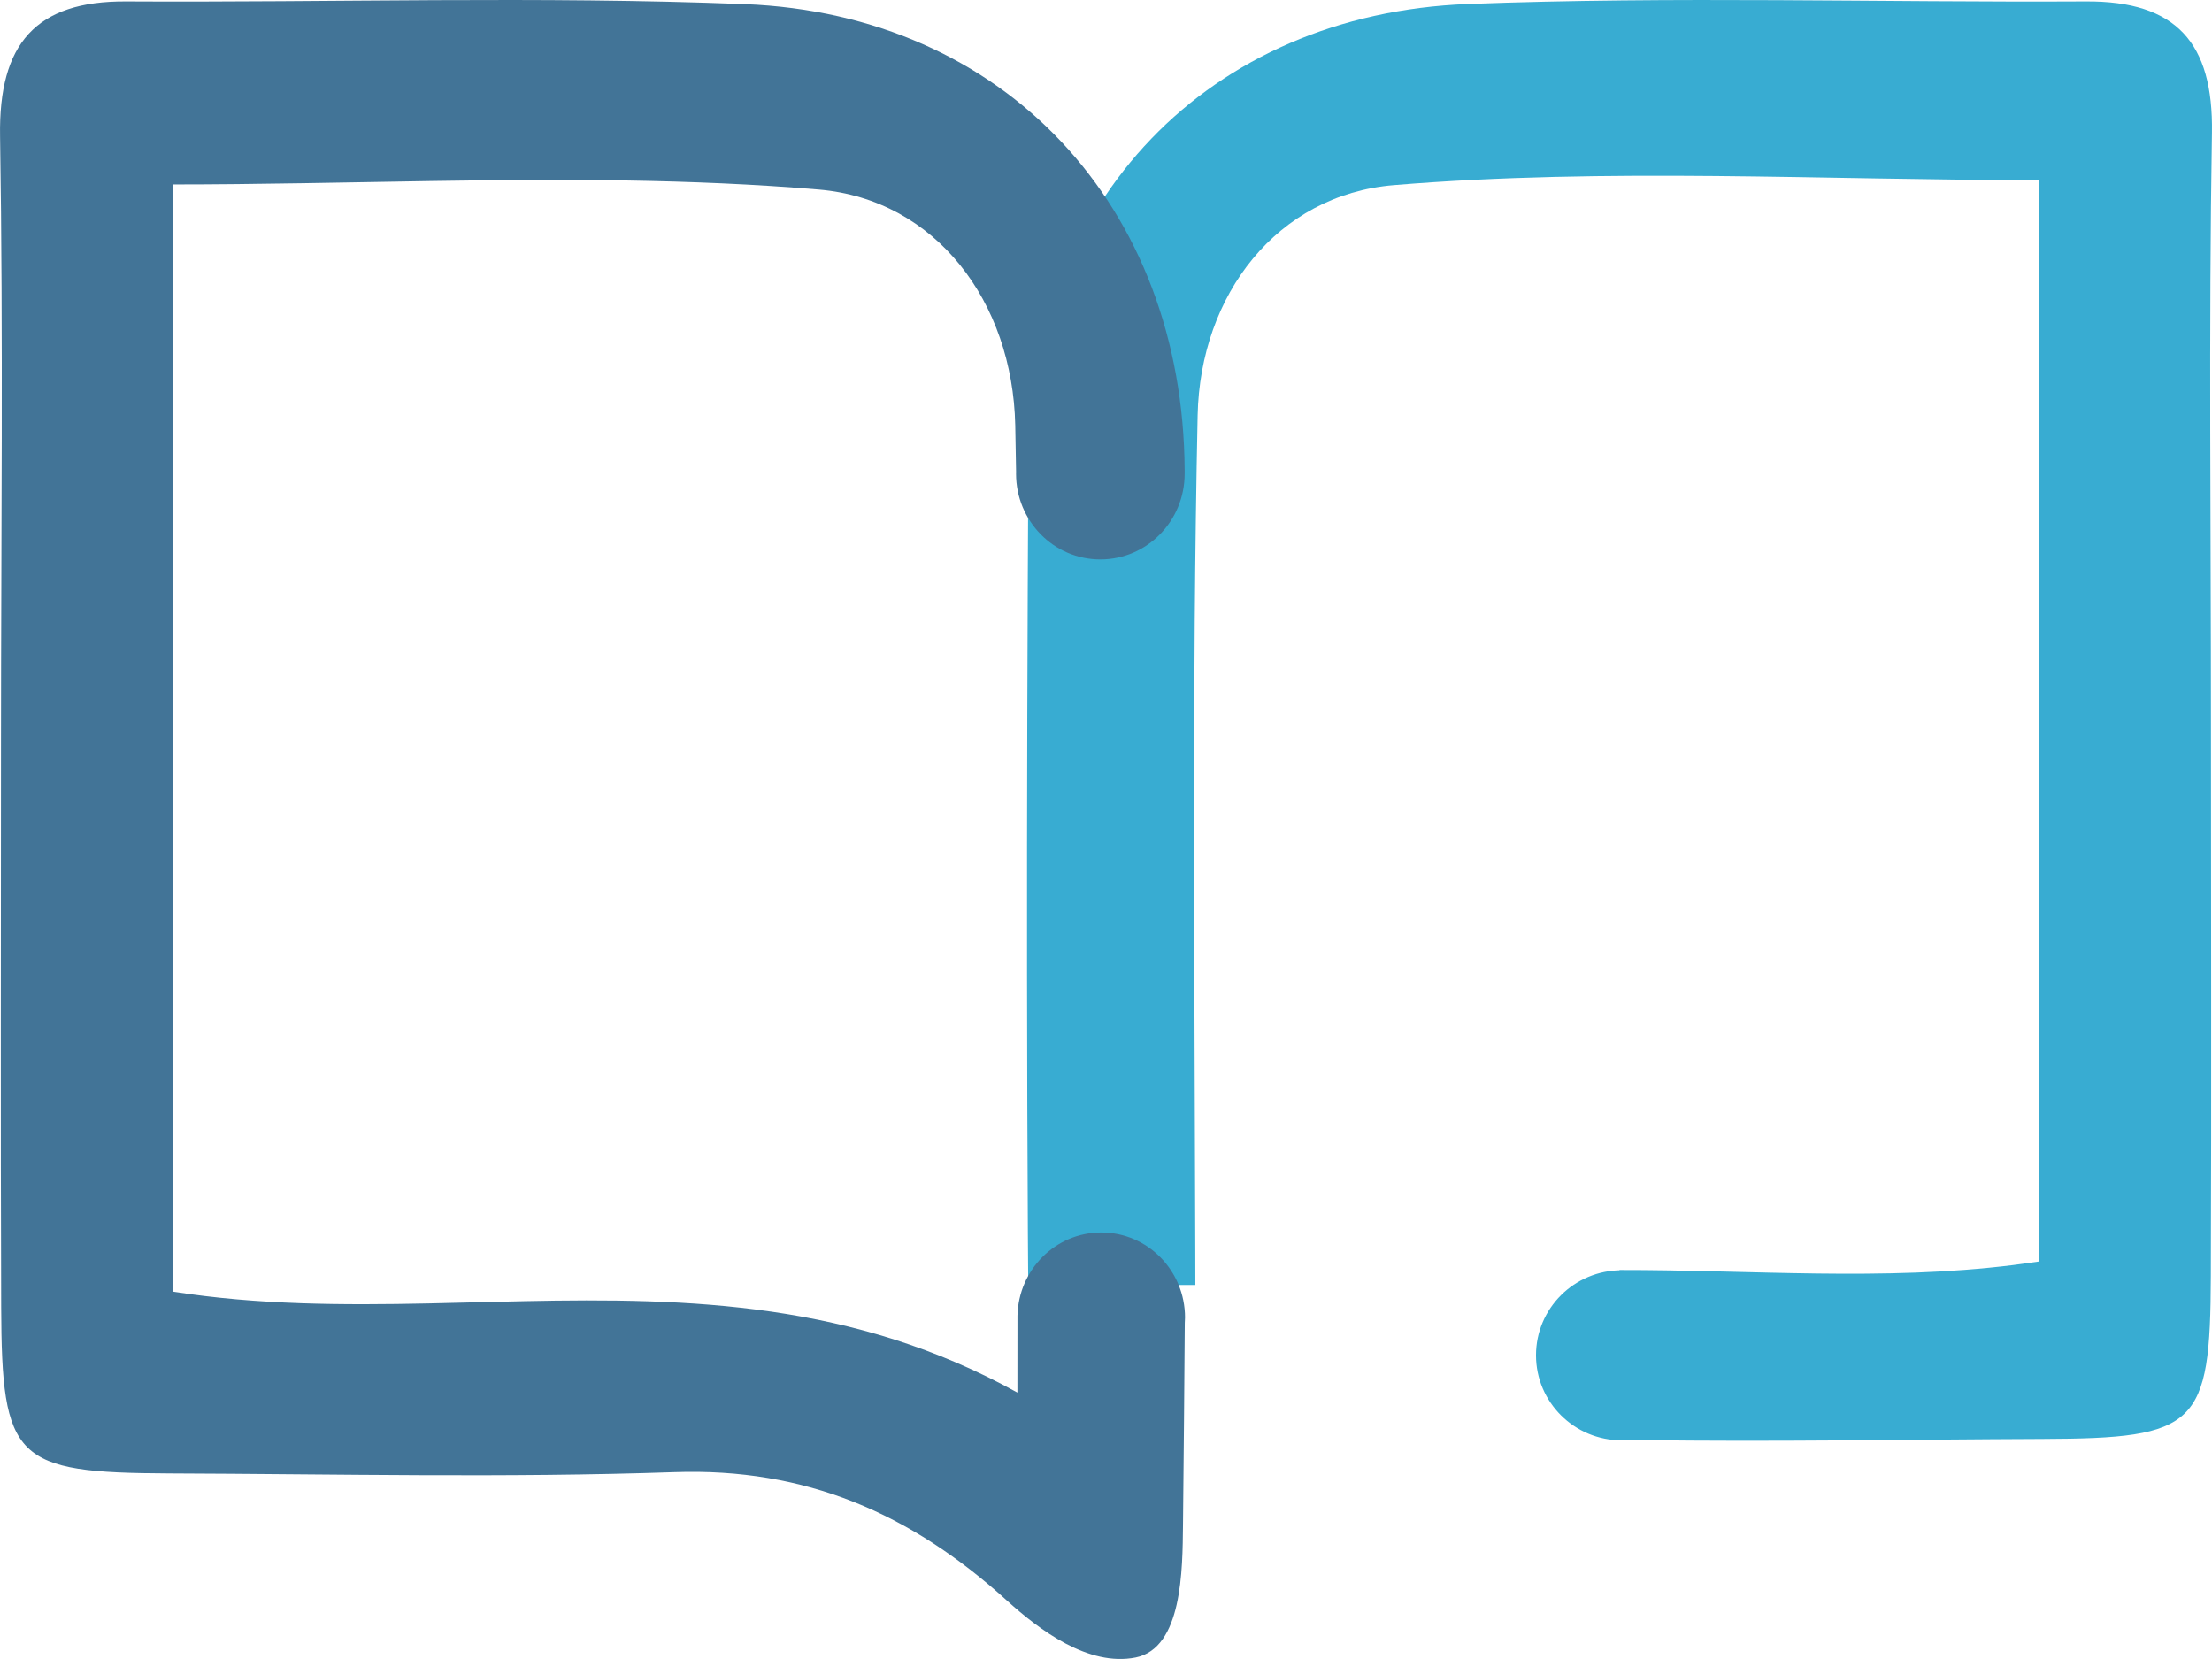
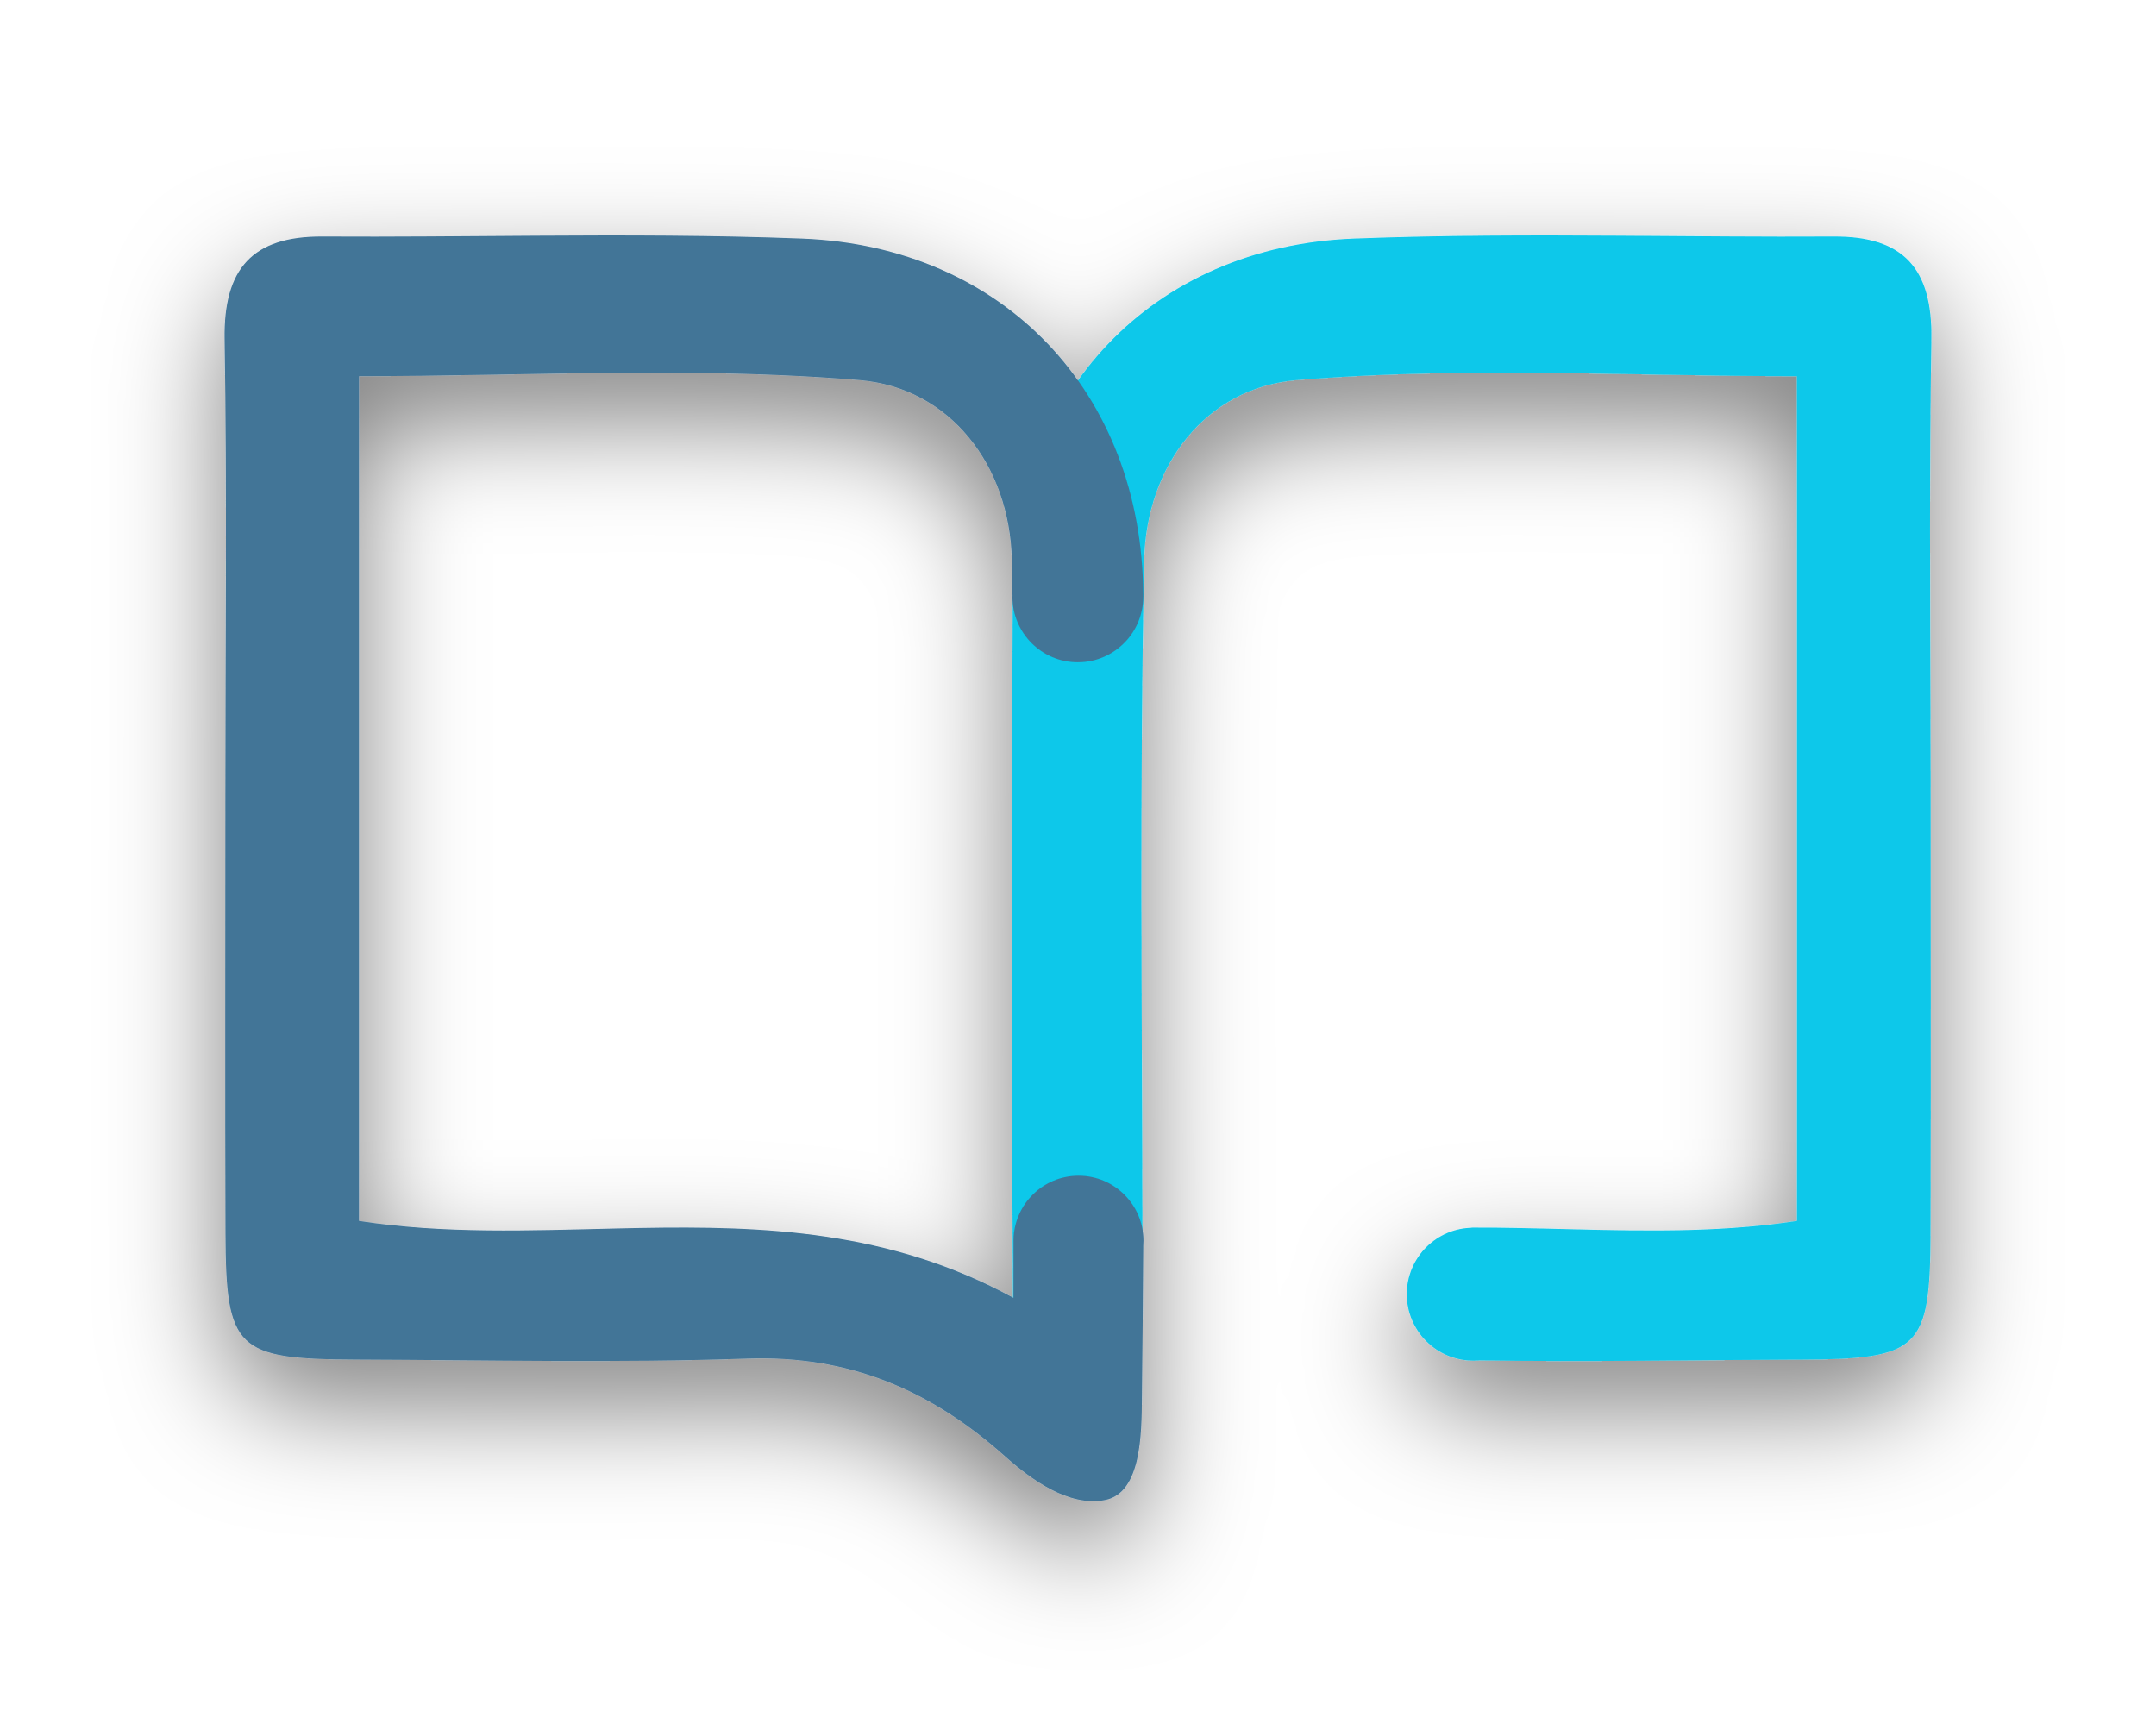
- <svg xmlns="http://www.w3.org/2000/svg" width="36px" height="27px" viewBox="0 0 36 27" version="1.1">
-   <g id="Dashboards-重构" stroke="none" stroke-width="1" fill="none" fill-rule="evenodd">
-     <g id="Network-Analytics_Network-Overview" transform="translate(-62, -17)">
-       <g id="编组-8" transform="translate(62, 17)">
-         <g id="编组-6" transform="translate(16.71429, 0)" fill="#38ACD2">
-           <path d="M17.234,0.023 C18.703,0.014 19.309,0.694 19.285,2.162 C19.232,5.365 19.269,8.57 19.269,11.773 C19.269,14.773 19.278,17.772 19.267,20.772 C19.258,23.208 19.048,23.41 16.528,23.419 C14.338,23.427 12.146,23.468 9.958,23.437 L9.813,23.434 C9.769,23.439 9.723,23.441 9.677,23.441 C8.908,23.441 8.284,22.821 8.284,22.057 C8.284,21.292 8.908,20.673 9.677,20.673 L9.642,20.674 L9.643,20.669 C11.788,20.666 13.931,20.852 16.055,20.588 L16.468,20.531 L16.468,2.932 C12.964,2.932 9.447,2.725 5.971,3.013 C4.069,3.171 2.818,4.797 2.777,6.76 C2.683,11.222 2.728,15.685 2.739,20.368 L2.74,20.913 L0.211,20.913 L0.21,25.711 C0.055,25.255 0.053,24.654 0.049,24.242 C-0.014,18.653 -0.008,13.063 0.022,7.473 C0.046,3.286 2.944,0.228 7.176,0.065 C10.525,-0.063 13.881,0.041 17.234,0.023 Z" id="形状结合" />
-         </g>
-         <g id="编组-6" fill="#427497">
-           <path d="M19.28,7.71 C19.28,8.48 18.666,9.105 17.908,9.105 C17.15,9.105 16.536,8.48 16.536,7.71 C16.536,7.704 16.536,7.698 16.536,7.692 L16.537,7.702 C16.533,7.442 16.528,7.182 16.523,6.922 C16.481,4.912 15.229,3.247 13.326,3.085 C11.239,2.909 9.136,2.914 7.031,2.946 L4.926,2.982 C4.224,2.993 3.522,3.002 2.82,3.002 L2.82,21.022 C4.197,21.238 5.582,21.242 6.972,21.213 L7.806,21.193 L8.536,21.176 C11.215,21.121 13.901,21.191 16.558,22.664 L16.559,21.413 C16.576,20.662 17.18,20.058 17.923,20.058 C18.676,20.058 19.286,20.678 19.286,21.443 C19.286,21.472 19.285,21.501 19.283,21.53 L19.283,21.414 C19.275,22.55 19.265,23.686 19.253,24.822 C19.245,25.543 19.245,26.824 18.481,26.976 C17.716,27.127 16.924,26.536 16.383,26.045 C14.817,24.626 13.107,23.886 10.978,23.959 C8.242,24.053 5.5,23.99 2.76,23.98 C0.238,23.97 0.028,23.763 0.019,21.269 C0.008,18.197 0.016,15.127 0.016,12.055 C0.017,8.775 0.053,5.494 0.001,2.213 C-0.023,0.71 0.583,0.014 2.053,0.023 C5.409,0.042 8.768,-0.065 12.12,0.067 C16.356,0.233 19.256,3.365 19.28,7.652 Z" id="形状结合" />
+ <svg xmlns="http://www.w3.org/2000/svg" width="96px" height="77px" viewBox="0 0 96 77" version="1.1">
+   <defs>
+     <filter x="-17.8%" y="-24.0%" width="135.5%" height="147.9%" filterUnits="objectBoundingBox" id="filter-1">
+       <feOffset dx="0" dy="2" in="SourceAlpha" result="shadowOffsetOuter1" />
+       <feGaussianBlur stdDeviation="2.5" in="shadowOffsetOuter1" result="shadowBlurOuter1" />
+       <feColorMatrix values="0 0 0 0 0   0 0 0 0 0   0 0 0 0 0  0 0 0 0.5 0" type="matrix" in="shadowBlurOuter1" result="shadowMatrixOuter1" />
+       <feMerge>
+         <feMergeNode in="shadowMatrixOuter1" />
+         <feMergeNode in="SourceGraphic" />
+       </feMerge>
+     </filter>
+   </defs>
+   <g id="🪁login" stroke="none" stroke-width="1" fill="none" fill-rule="evenodd">
+     <g id="登录定" transform="translate(-912, -321)">
+       <g id="编组-29备份-2" transform="translate(-92, 0.483548)">
+         <g id="编组-3" transform="translate(845, 261)">
+           <g id="logo" transform="translate(77, 70)">
+             <g id="编组-2" filter="url(#filter-1)" transform="translate(92, 0)">
+               <g id="编组-6" transform="translate(35.05017, 0)" fill="#07C8EA">
+                 <path d="M27.098,0.012 L31.846,0.044 C33.429,0.053 35.011,0.057 36.593,0.048 C39.714,0.029 40.999,1.482 40.948,4.62 C40.855,10.326 40.893,16.033 40.909,21.739 L40.915,25.162 L40.921,37.984 L40.91,44.395 C40.891,49.602 40.444,50.034 35.093,50.053 C30.341,50.07 25.583,50.162 20.832,50.087 L20.722,50.094 L20.722,50.094 L20.548,50.099 C18.914,50.099 17.589,48.775 17.589,47.141 C17.589,45.507 18.914,44.183 20.548,44.183 L20.474,44.184 L20.474,44.175 C21.147,44.174 21.82,44.182 22.493,44.194 L23.536,44.216 C27.089,44.299 30.635,44.442 34.154,43.993 L34.966,43.879 L34.966,6.265 C33.106,6.265 31.245,6.238 29.383,6.206 L26.591,6.158 C21.938,6.083 17.291,6.056 12.678,6.44 C8.64,6.778 5.984,10.253 5.897,14.449 C5.689,24.354 5.801,34.262 5.819,44.697 L0.447,44.697 L0.447,54.956 C0.117,53.98 0.114,52.694 0.104,51.81 C-0.03,39.865 -0.018,27.919 0.047,15.972 C0.097,7.023 6.251,0.487 15.236,0.139 C19.187,-0.013 23.142,-0.012 27.098,0.012 Z" id="形状结合" />
+               </g>
+               <g id="编组-6" fill="#427497">
+                 <path d="M25.713,0.139 C34.699,0.487 40.852,7.023 40.903,15.972 L40.904,16.078 L40.902,16.078 L40.903,16.094 C40.903,17.644 39.691,18.911 38.163,18.999 L37.992,19.004 C36.385,19.004 35.082,17.701 35.082,16.094 C35.082,16.078 35.082,16.062 35.083,16.046 L35.085,16.078 C35.075,15.535 35.065,14.992 35.053,14.449 C34.966,10.253 32.31,6.778 28.272,6.44 C23.659,6.056 19.012,6.083 14.359,6.158 L11.567,6.206 C9.705,6.238 7.843,6.265 5.984,6.265 L5.984,43.879 C9.77,44.464 13.587,44.305 17.414,44.216 L18.457,44.194 C24.025,44.093 29.606,44.296 35.128,47.307 C35.128,46.433 35.129,45.563 35.131,44.697 C35.168,43.128 36.449,41.867 38.025,41.867 C39.621,41.867 40.915,43.162 40.915,44.758 C40.915,44.831 40.913,44.903 40.908,44.974 L40.909,44.697 C40.893,47.068 40.872,49.439 40.846,51.81 C40.83,53.316 40.83,55.991 39.208,56.307 C37.586,56.623 35.904,55.389 34.757,54.364 C31.436,51.403 27.806,49.857 23.291,50.009 C17.486,50.207 11.668,50.074 5.856,50.053 C0.505,50.034 0.059,49.602 0.04,44.395 C0.017,37.984 0.035,31.574 0.035,25.162 C0.036,18.315 0.113,11.467 0.001,4.62 C-0.049,1.482 1.236,0.029 4.357,0.048 C5.939,0.057 7.521,0.053 9.104,0.044 L13.851,0.012 C17.808,-0.012 21.763,-0.013 25.713,0.139 Z" id="形状结合" />
+               </g>
+             </g>
+           </g>
        </g>
      </g>
    </g>
  </g>
</svg>
